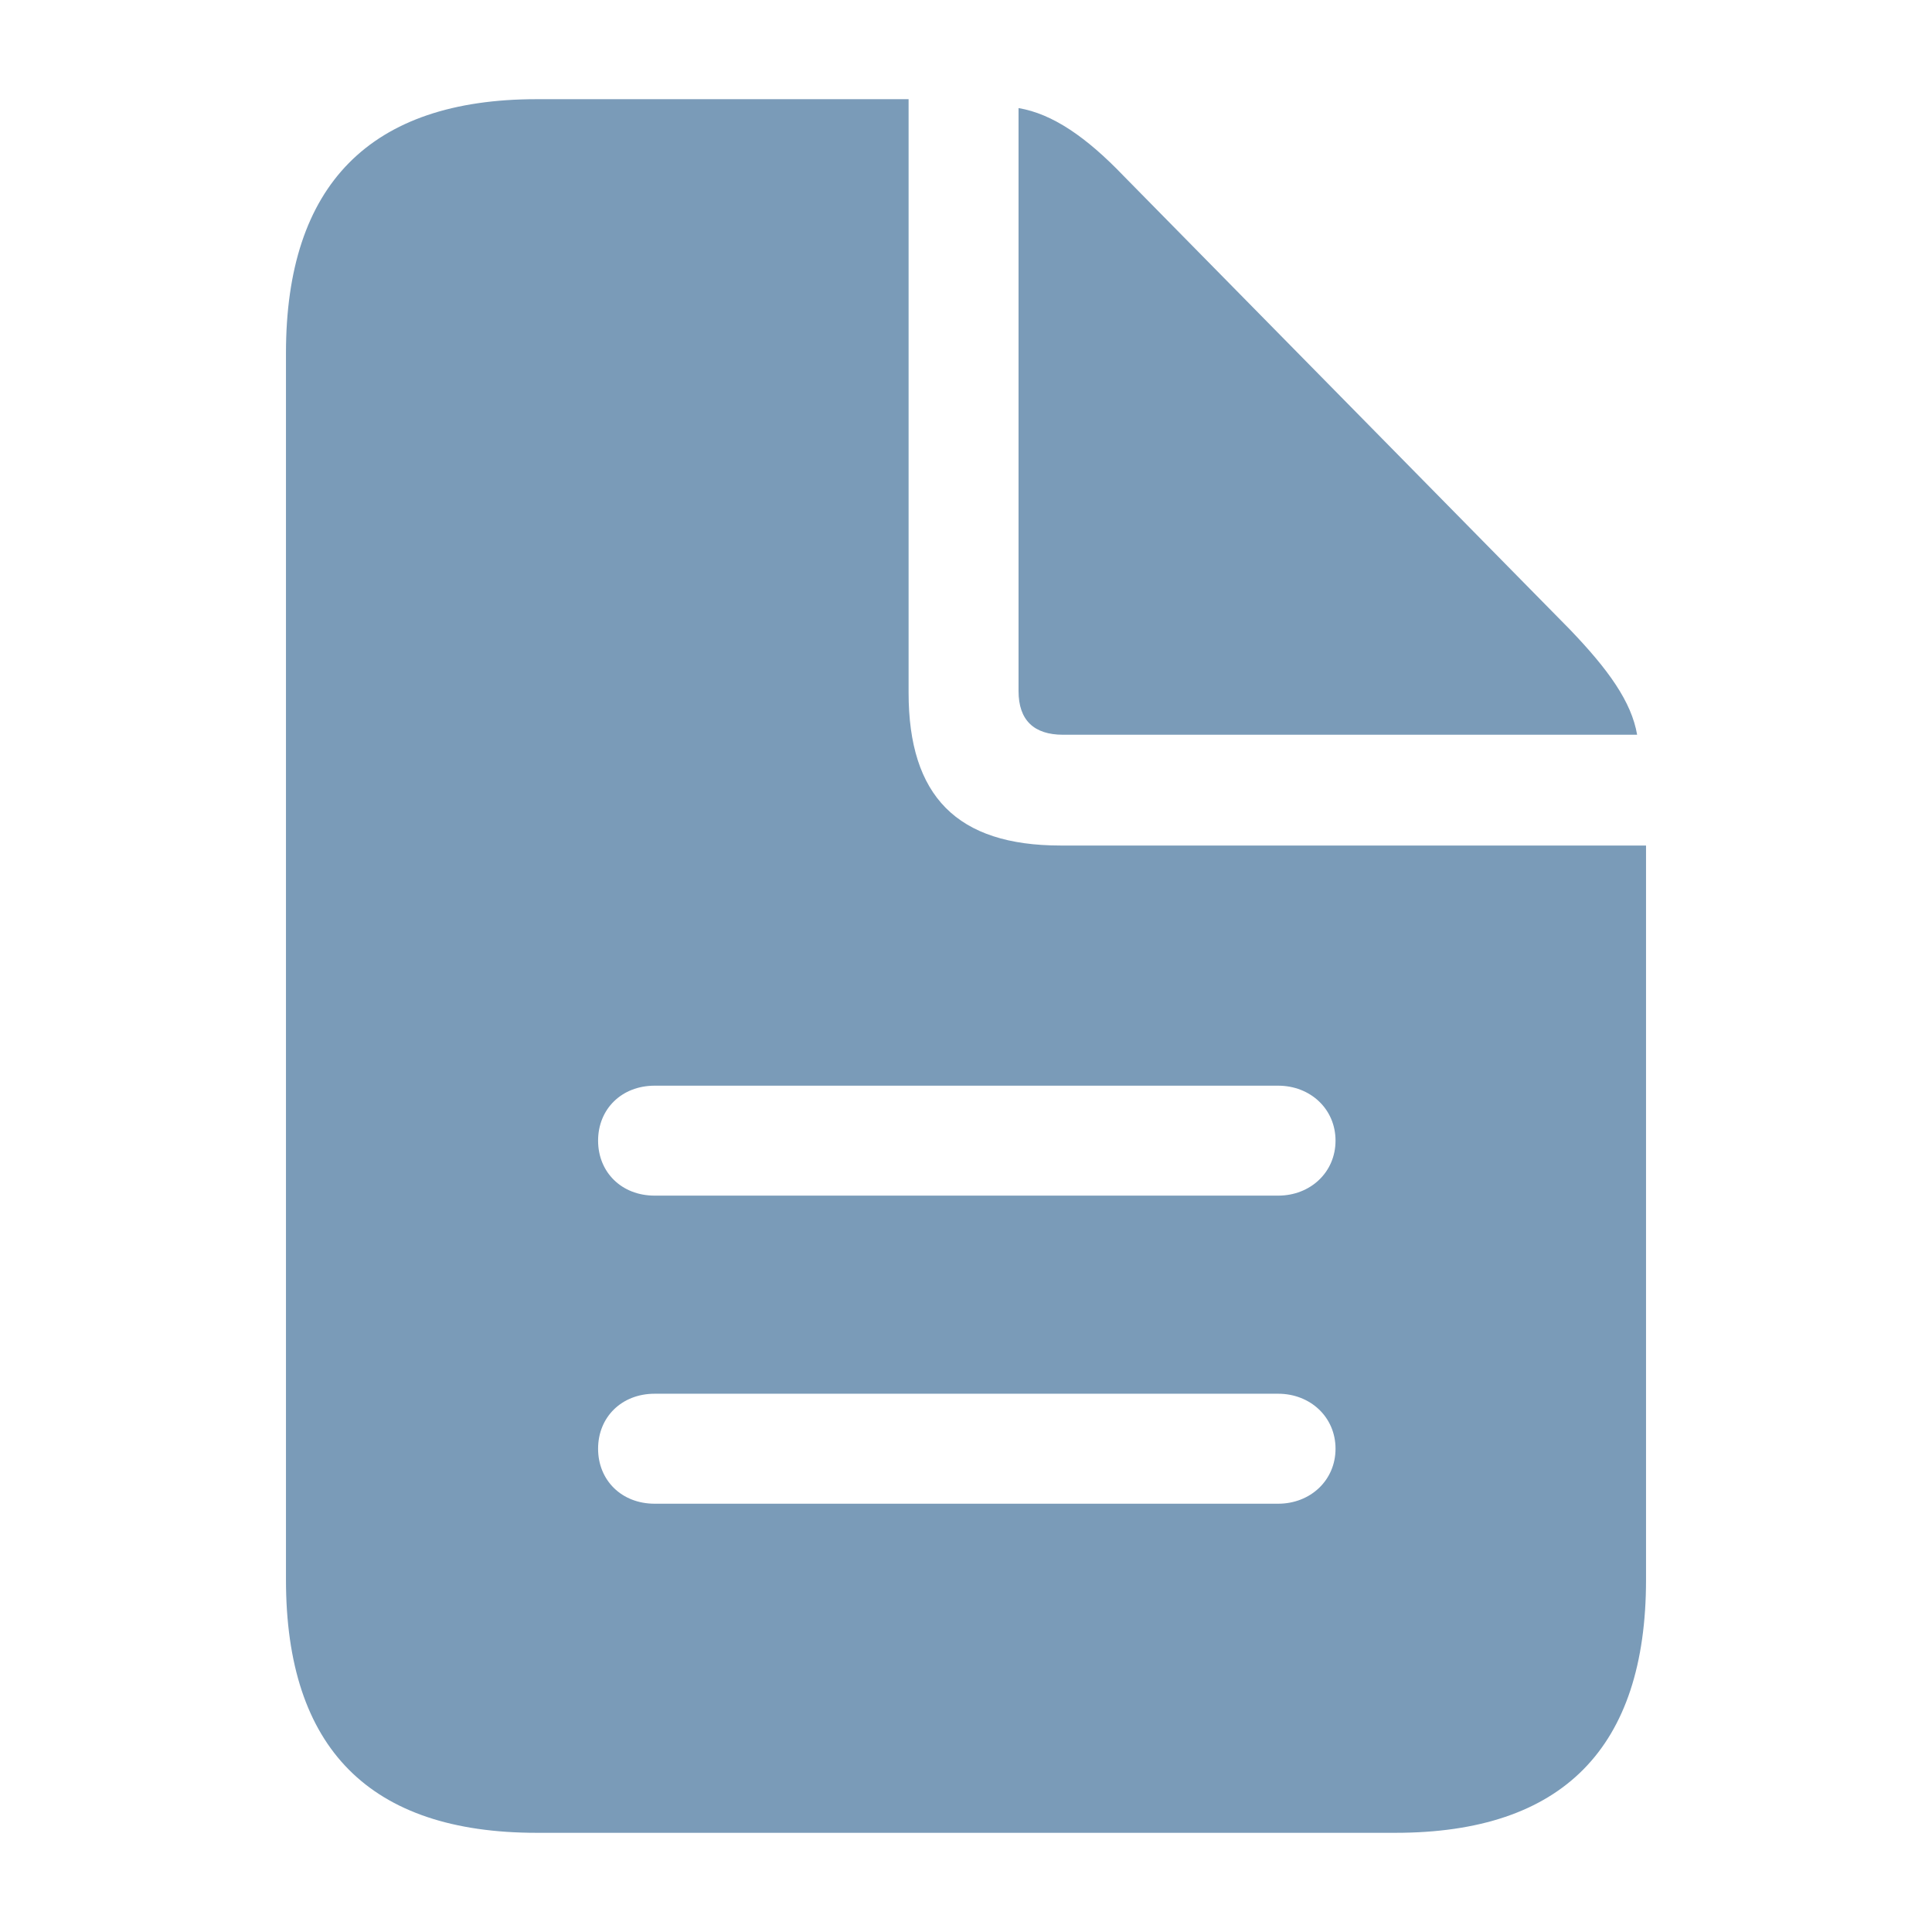
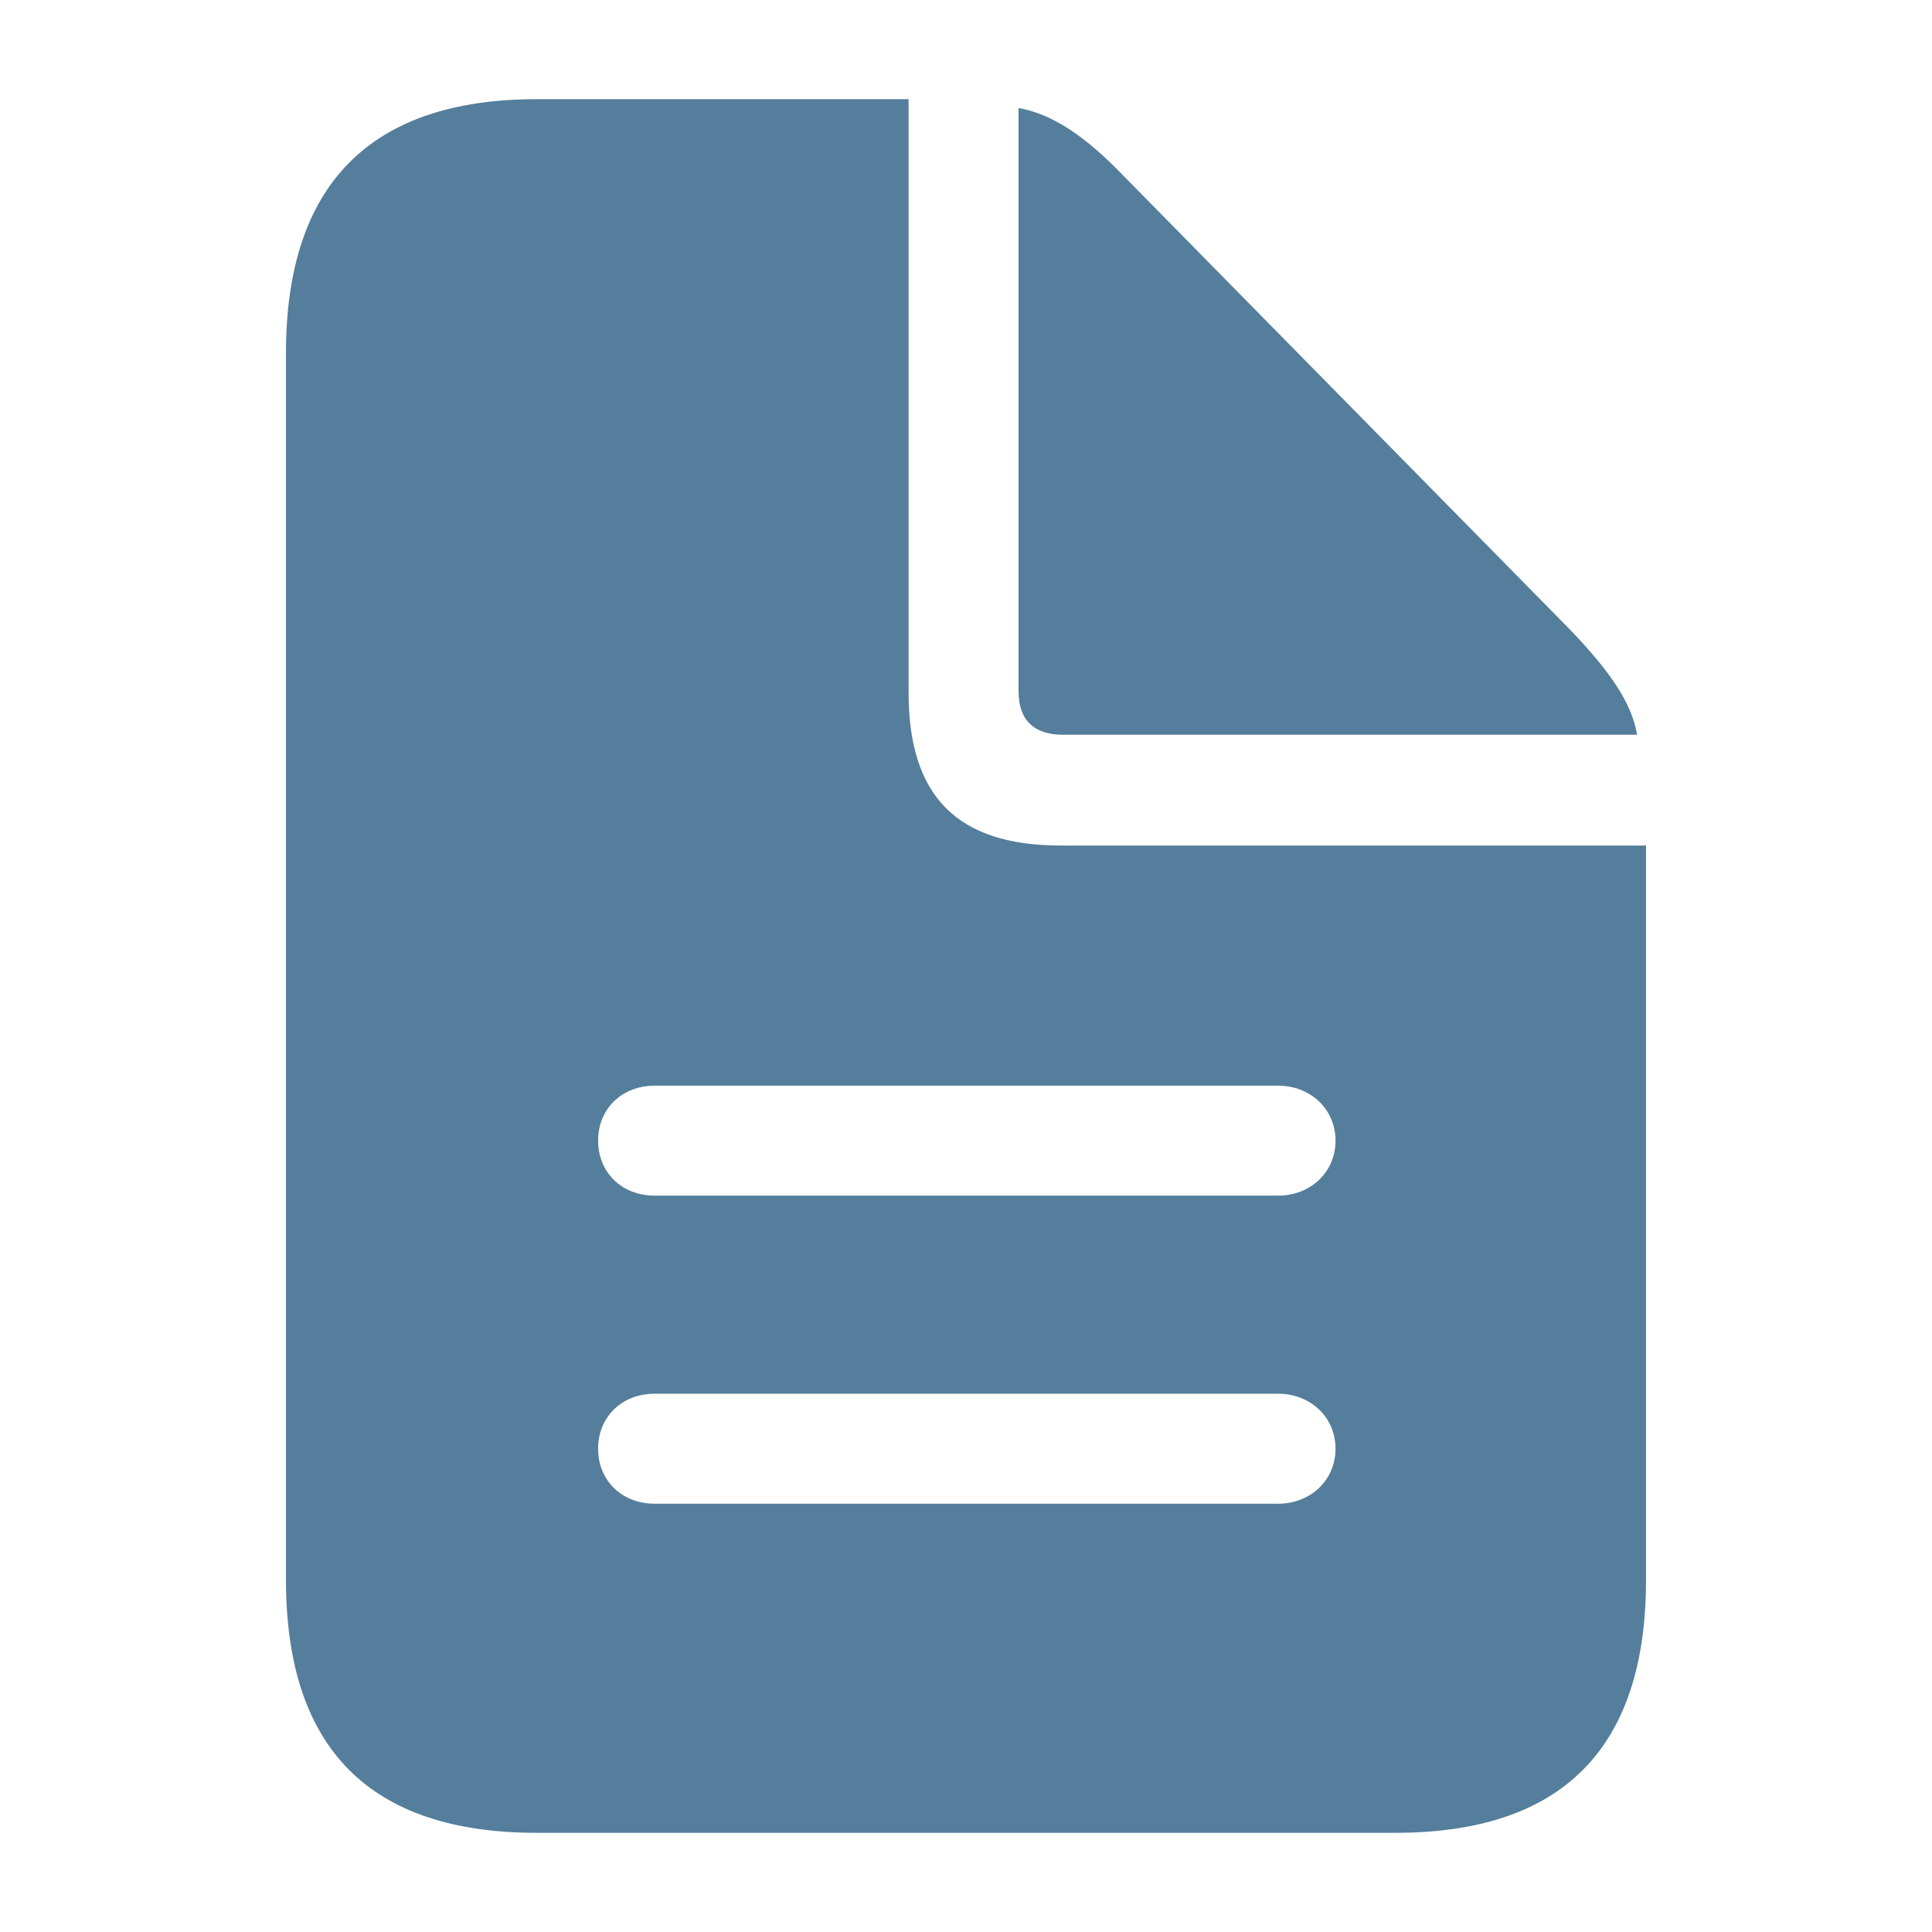
- <svg xmlns="http://www.w3.org/2000/svg" fill="#7a9bb8" width="800px" height="800px" viewBox="0 0 56 56">
+ <svg xmlns="http://www.w3.org/2000/svg" fill="#547e9b" width="800px" height="800px" viewBox="0 0 56 56">
  <path d="M 15.555 53.125 L 40.445 53.125 C 45.297 53.125 47.711 50.664 47.711 45.789 L 47.711 24.508 L 30.742 24.508 C 27.742 24.508 26.336 23.078 26.336 20.078 L 26.336 2.875 L 15.555 2.875 C 10.727 2.875 8.289 5.359 8.289 10.234 L 8.289 45.789 C 8.289 50.688 10.727 53.125 15.555 53.125 Z M 30.812 21.297 L 47.453 21.297 C 47.289 20.336 46.609 19.398 45.508 18.25 L 32.57 5.101 C 31.492 3.977 30.508 3.297 29.523 3.133 L 29.523 20.031 C 29.523 20.875 29.969 21.297 30.812 21.297 Z M 18.977 34.656 C 18.016 34.656 17.336 33.977 17.336 33.062 C 17.336 32.148 18.016 31.469 18.977 31.469 L 37.047 31.469 C 37.984 31.469 38.711 32.148 38.711 33.062 C 38.711 33.977 37.984 34.656 37.047 34.656 Z M 18.977 43.586 C 18.016 43.586 17.336 42.906 17.336 41.992 C 17.336 41.078 18.016 40.398 18.977 40.398 L 37.047 40.398 C 37.984 40.398 38.711 41.078 38.711 41.992 C 38.711 42.906 37.984 43.586 37.047 43.586 Z" />
</svg>
